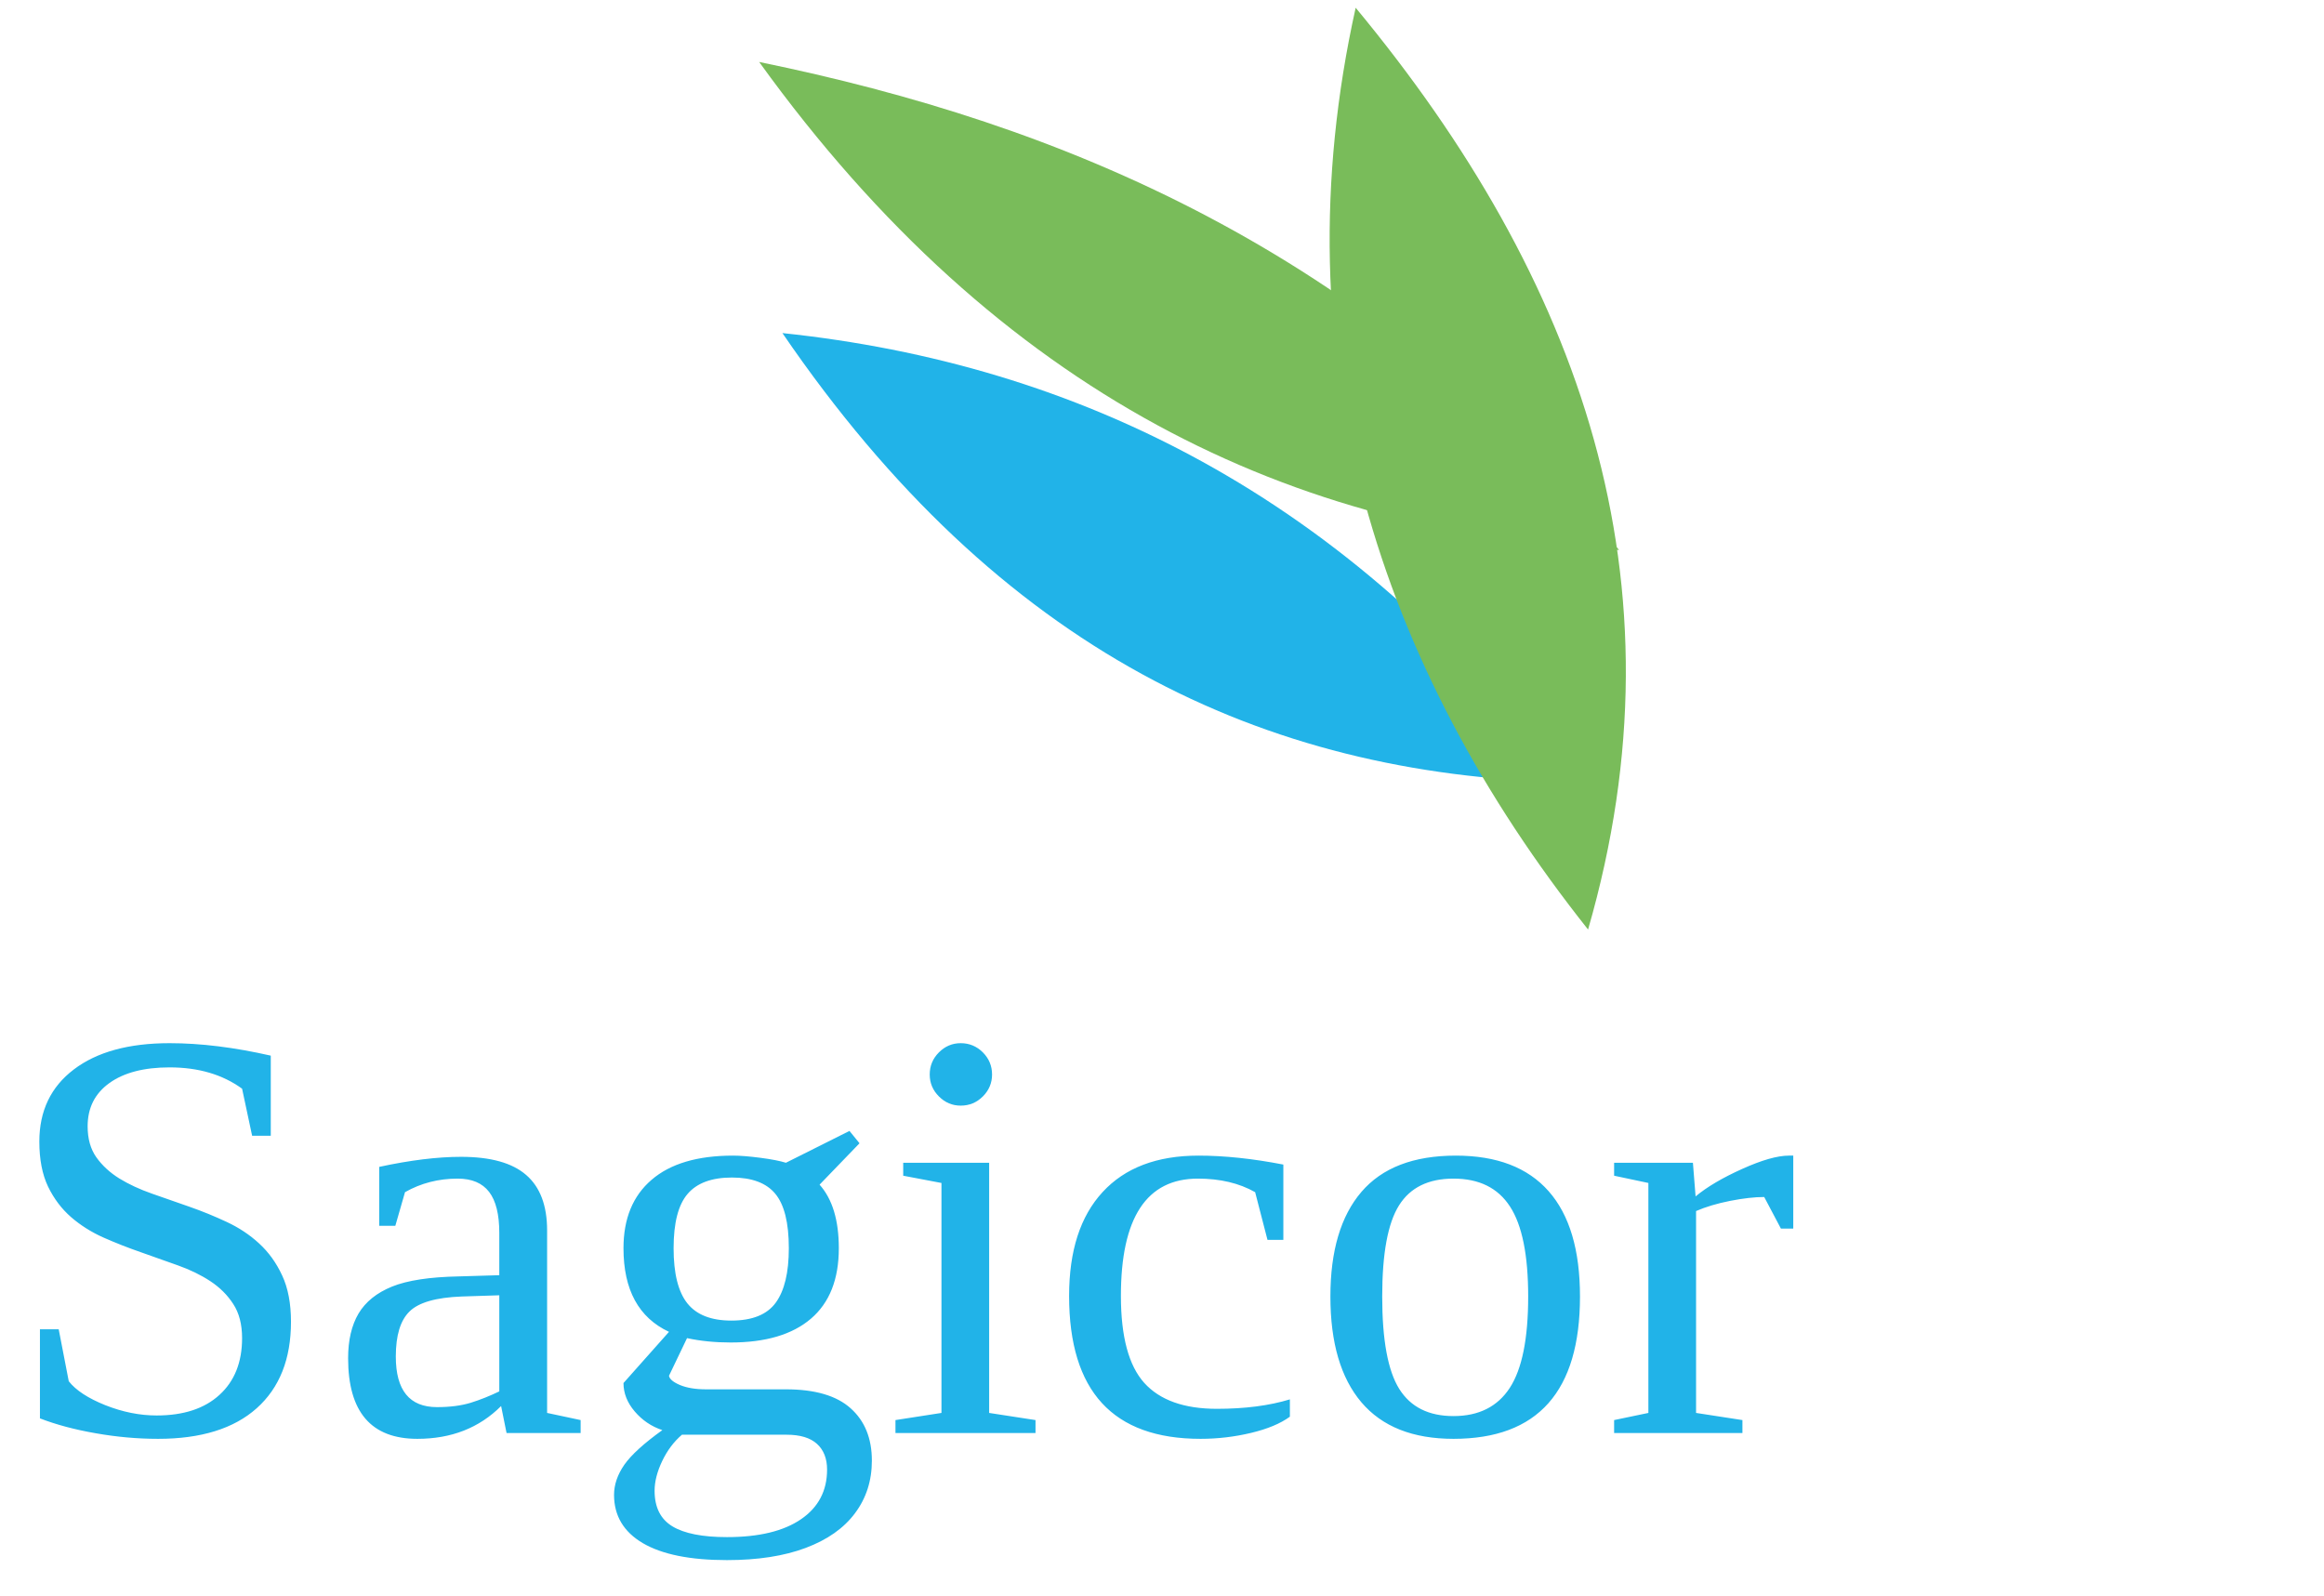
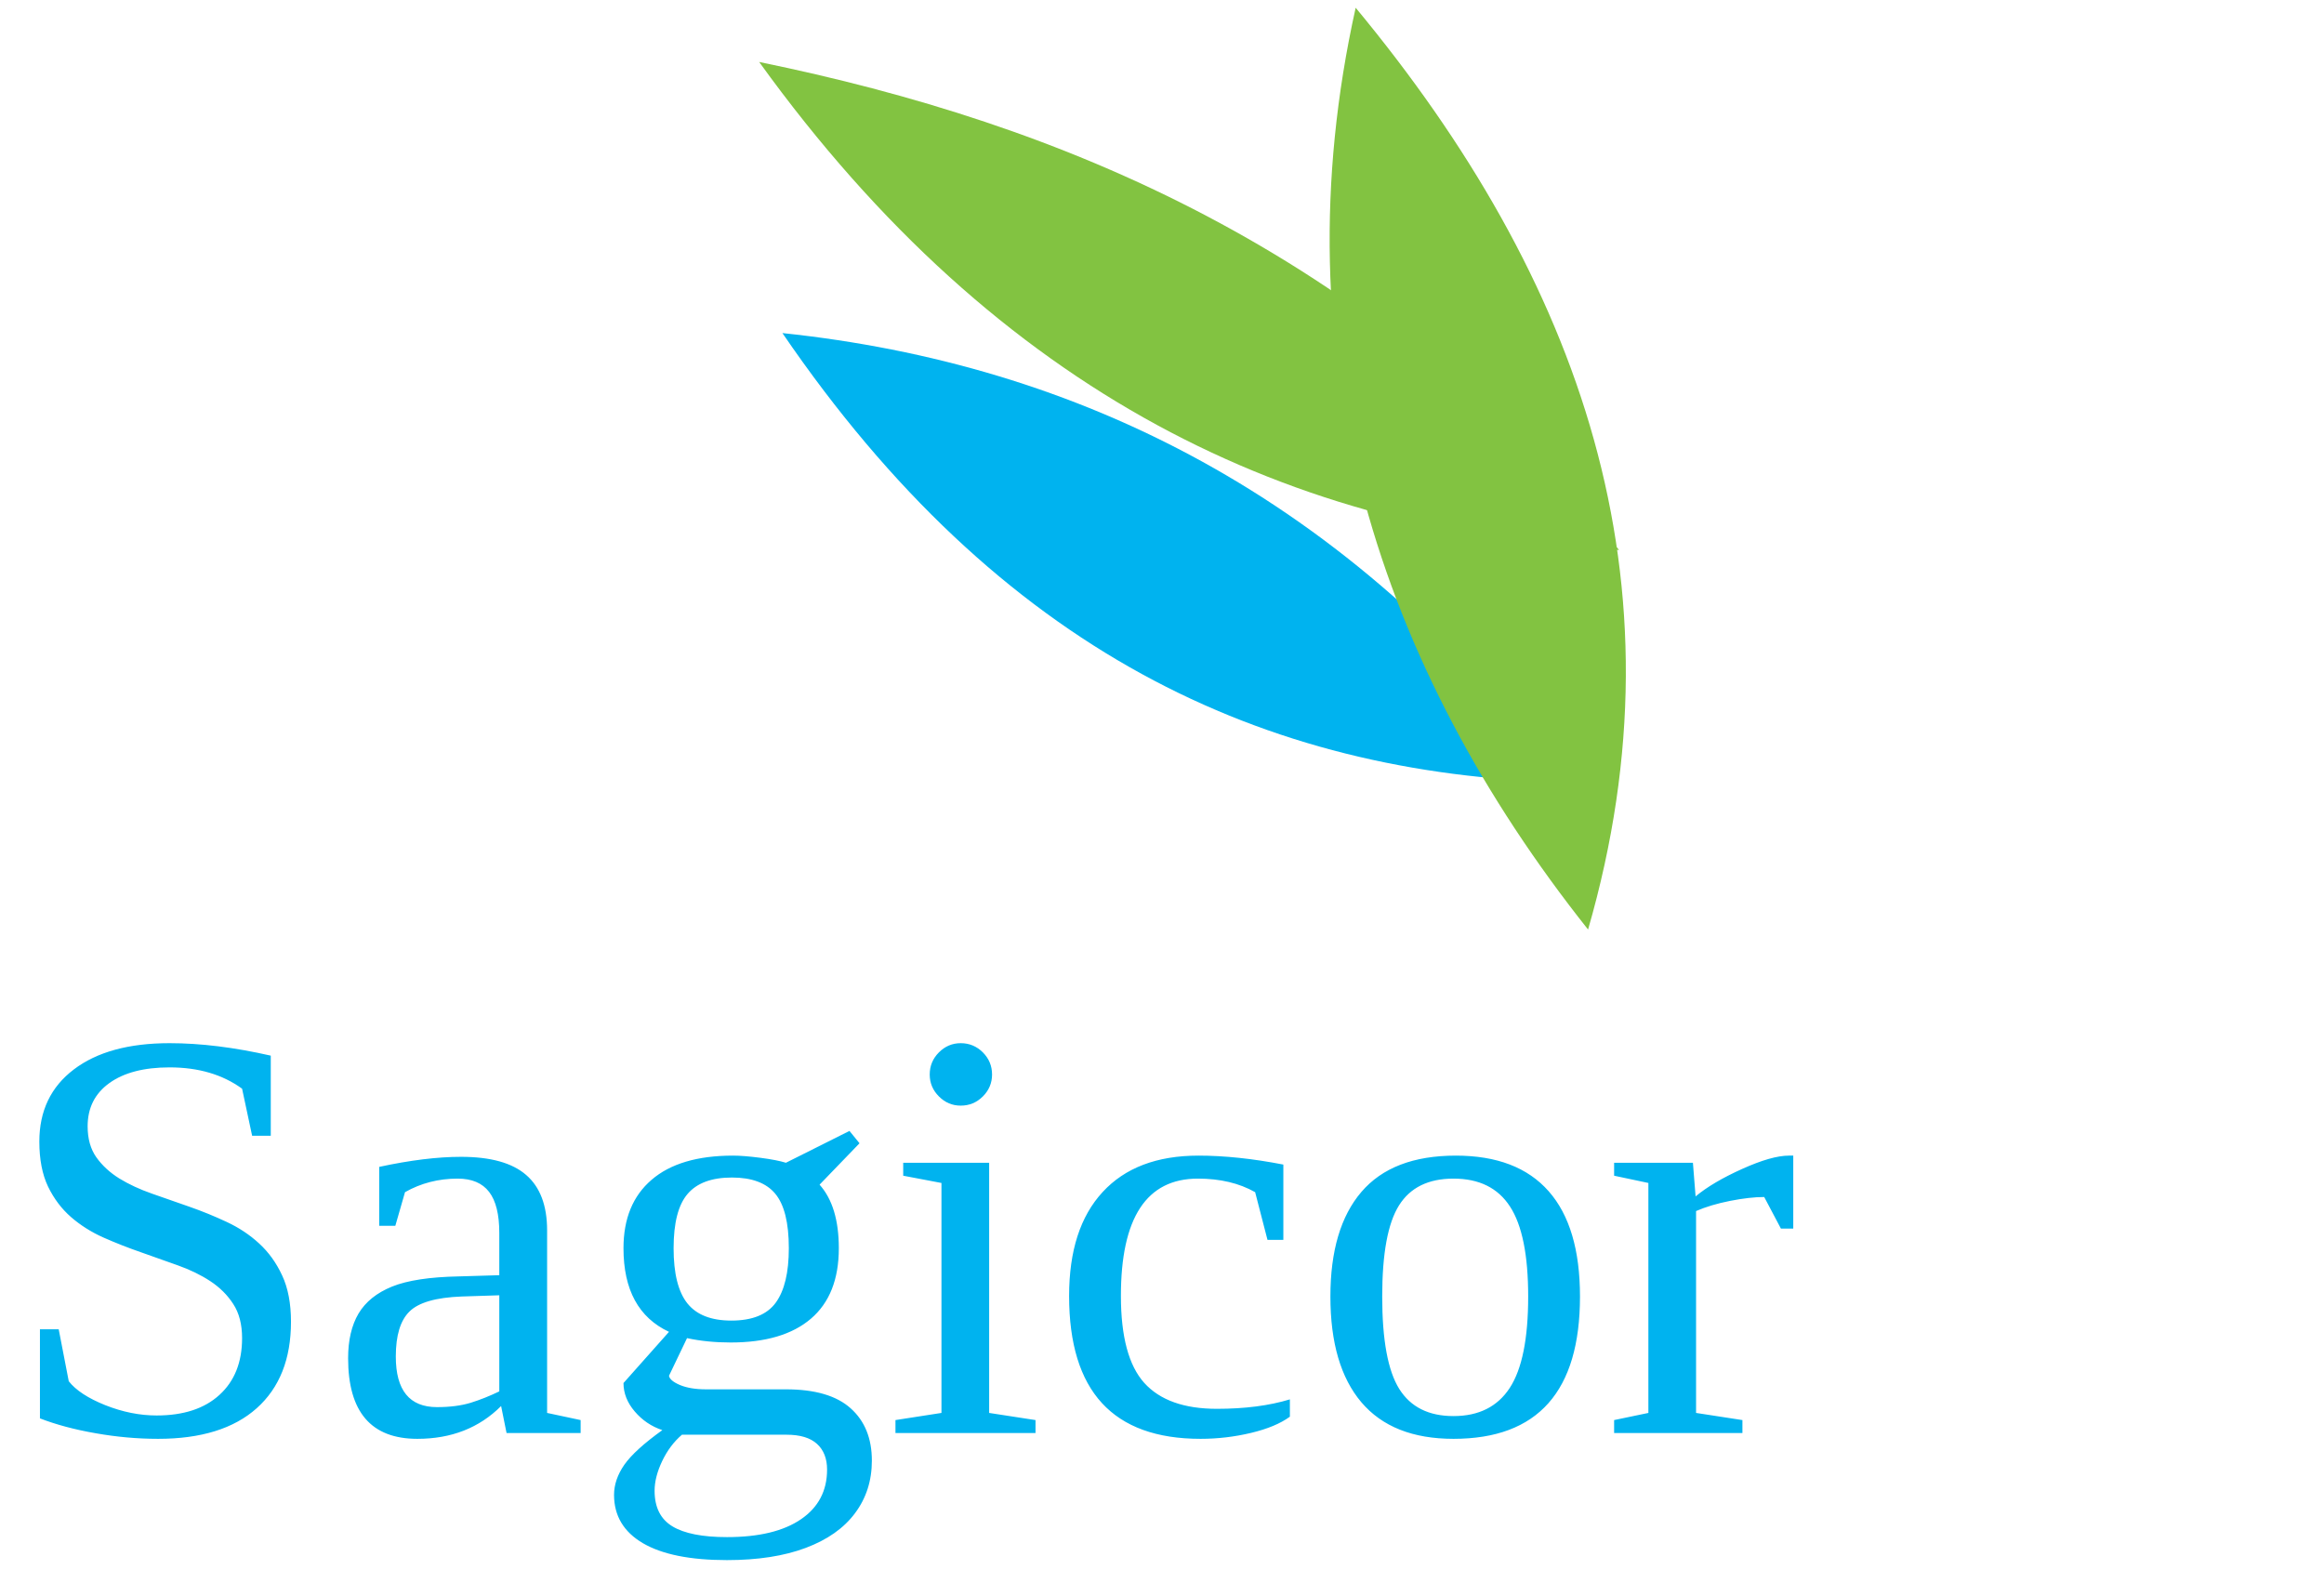
<svg xmlns="http://www.w3.org/2000/svg" viewBox="0 0 300 206" role="img" aria-labelledby="title">
  <g transform="translate(84 0)">
-     <path d="M14 8c39 8 78 24 111 63-42-2-80-20-111-63z" fill="#79bc5a" />
-     <path d="M17 43c38 4 73 21 101 58-39-1-73-17-101-58z" fill="#21b3e8" />
-     <path d="M91 1c29 35 43 74 30 119-27-34-40-74-30-119z" fill="#79bc5a" />
+     <path d="M14 8c39 8 78 24 111 63-42-2-80-20-111-63z" fill="#82C341" />
+     <path d="M17 43c38 4 73 21 101 58-39-1-73-17-101-58z" fill="#00B3EF" />
+     <path d="M91 1c29 35 43 74 30 119-27-34-40-74-30-119z" fill="#82C341" />
  </g>
-   <text x="0" y="185" fill="#21b3e8" font-family="Georgia, 'Times New Roman', serif" font-size="76" font-weight="400">Sagicor</text>
+   <text x="0" y="185" fill="#00B3EF" font-family="Georgia, 'Times New Roman', serif" font-size="76" font-weight="400">Sagicor</text>
</svg>
